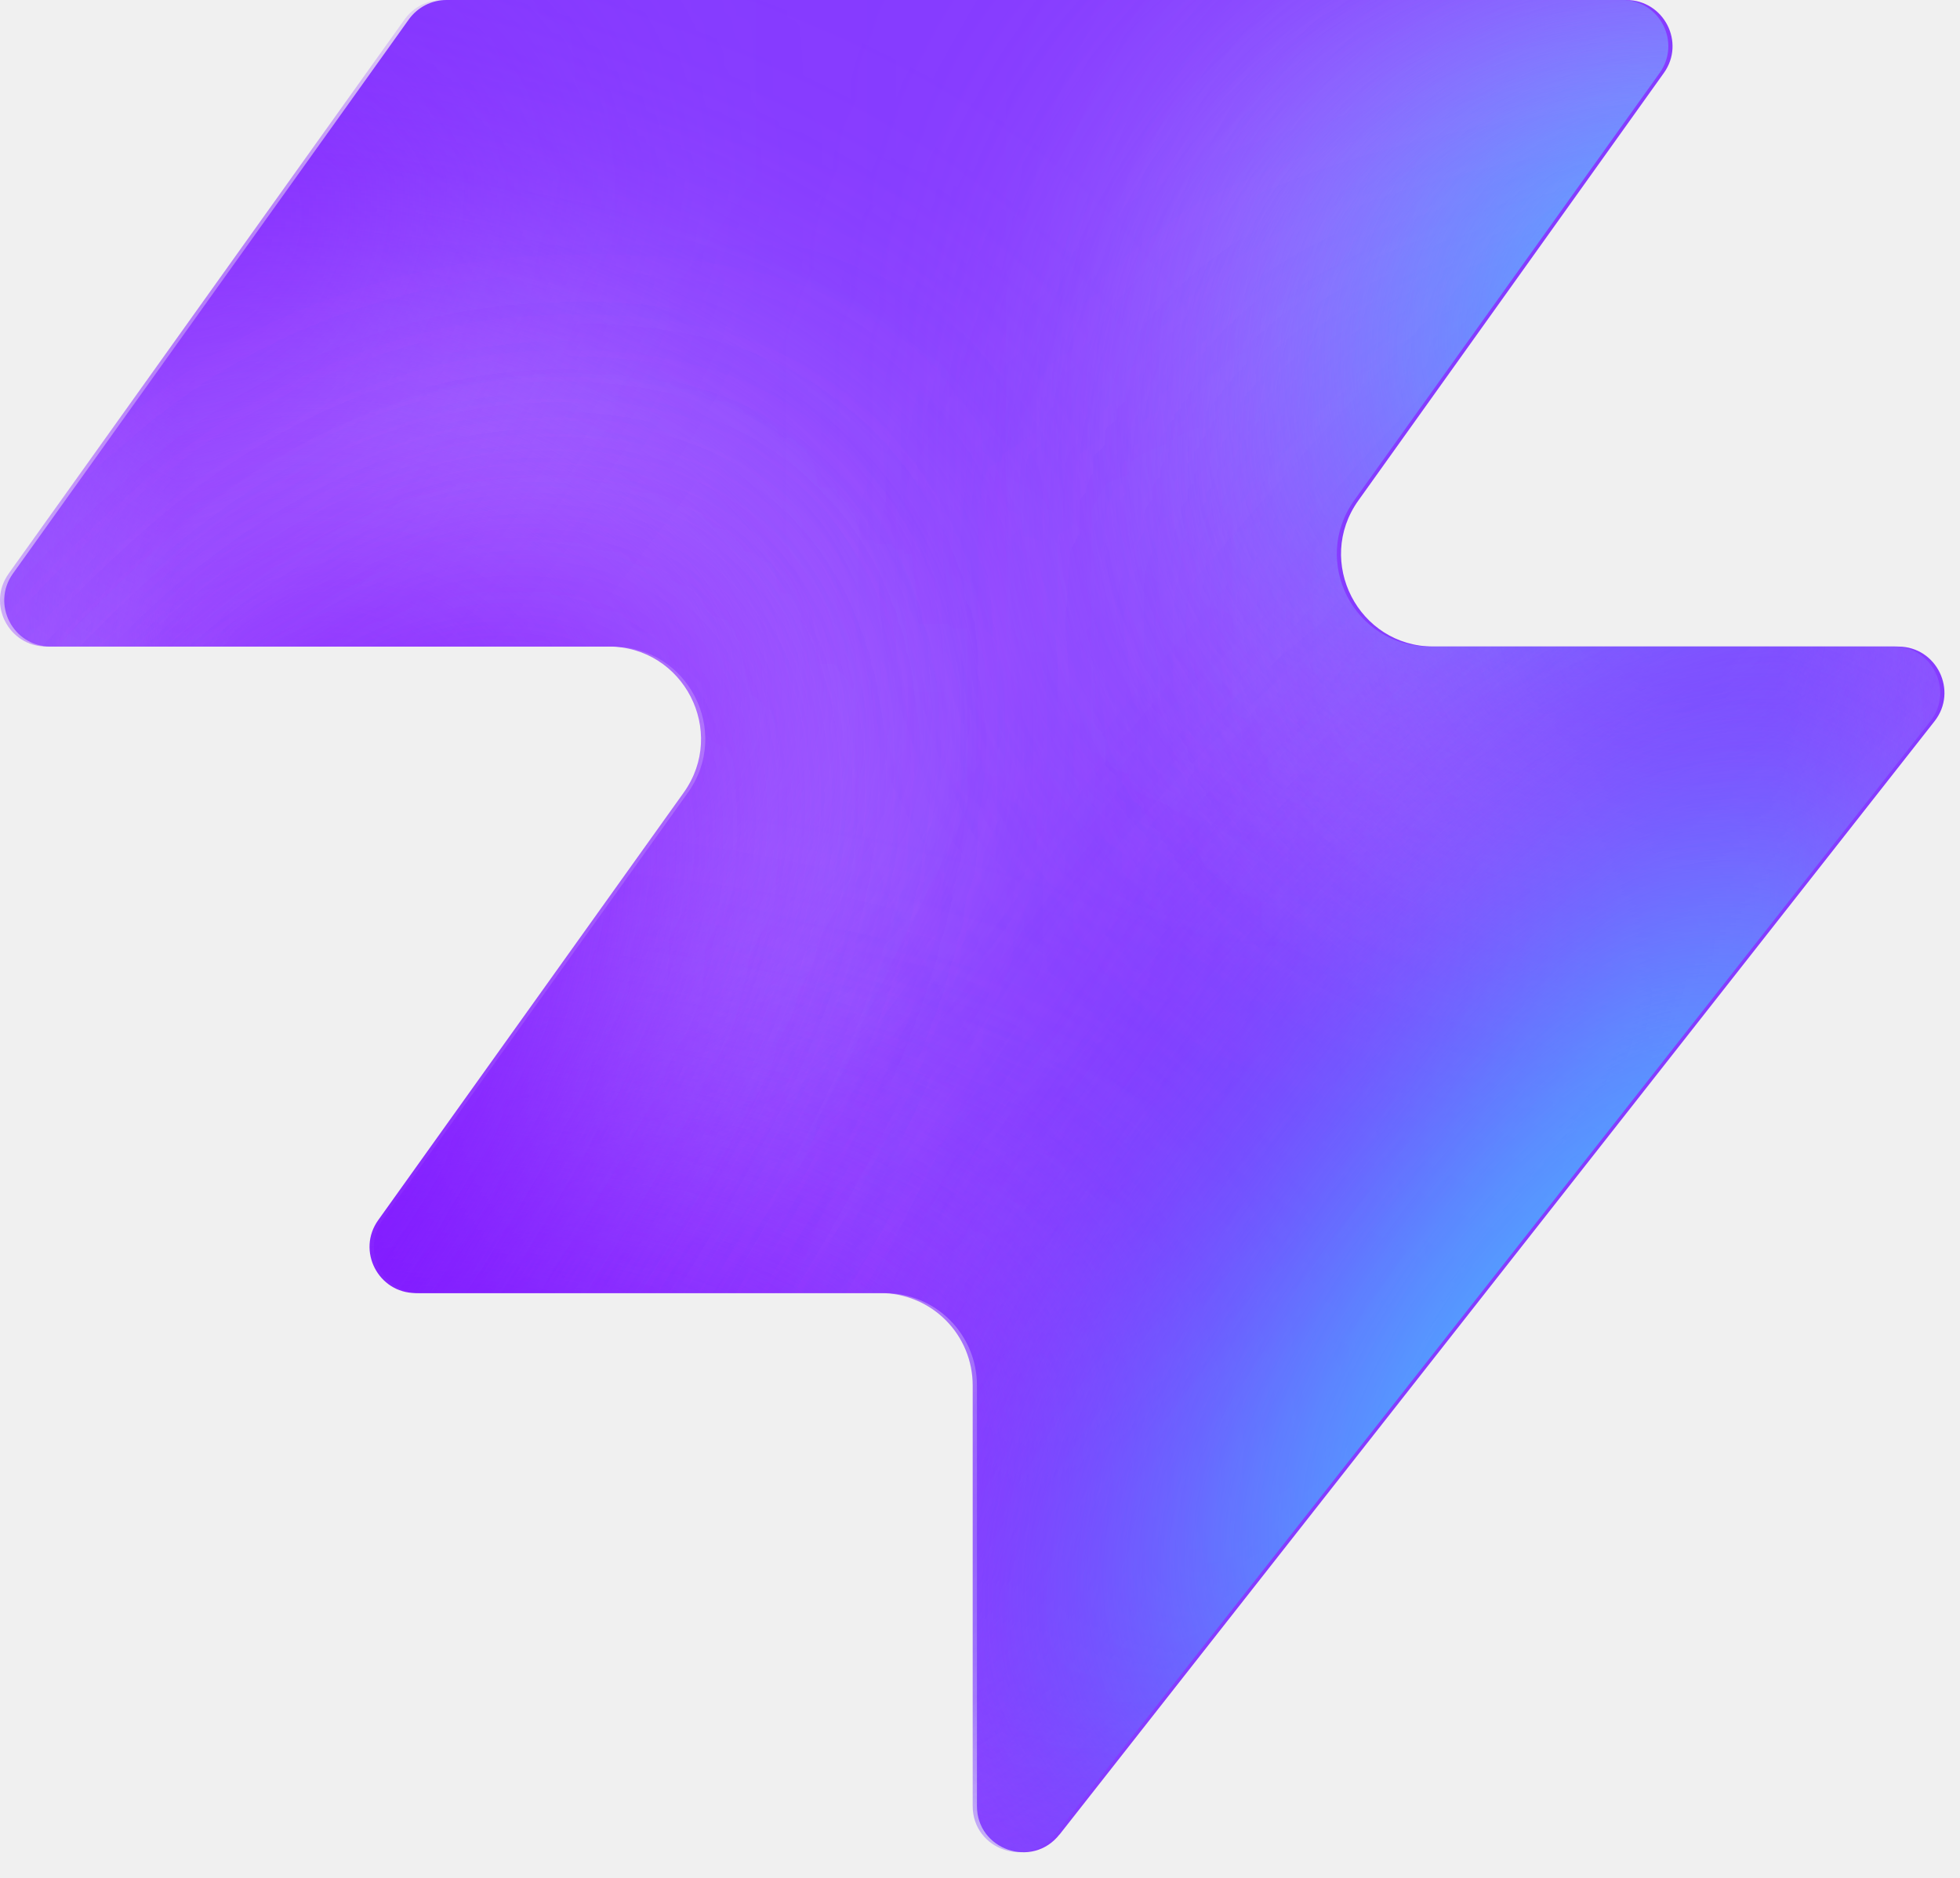
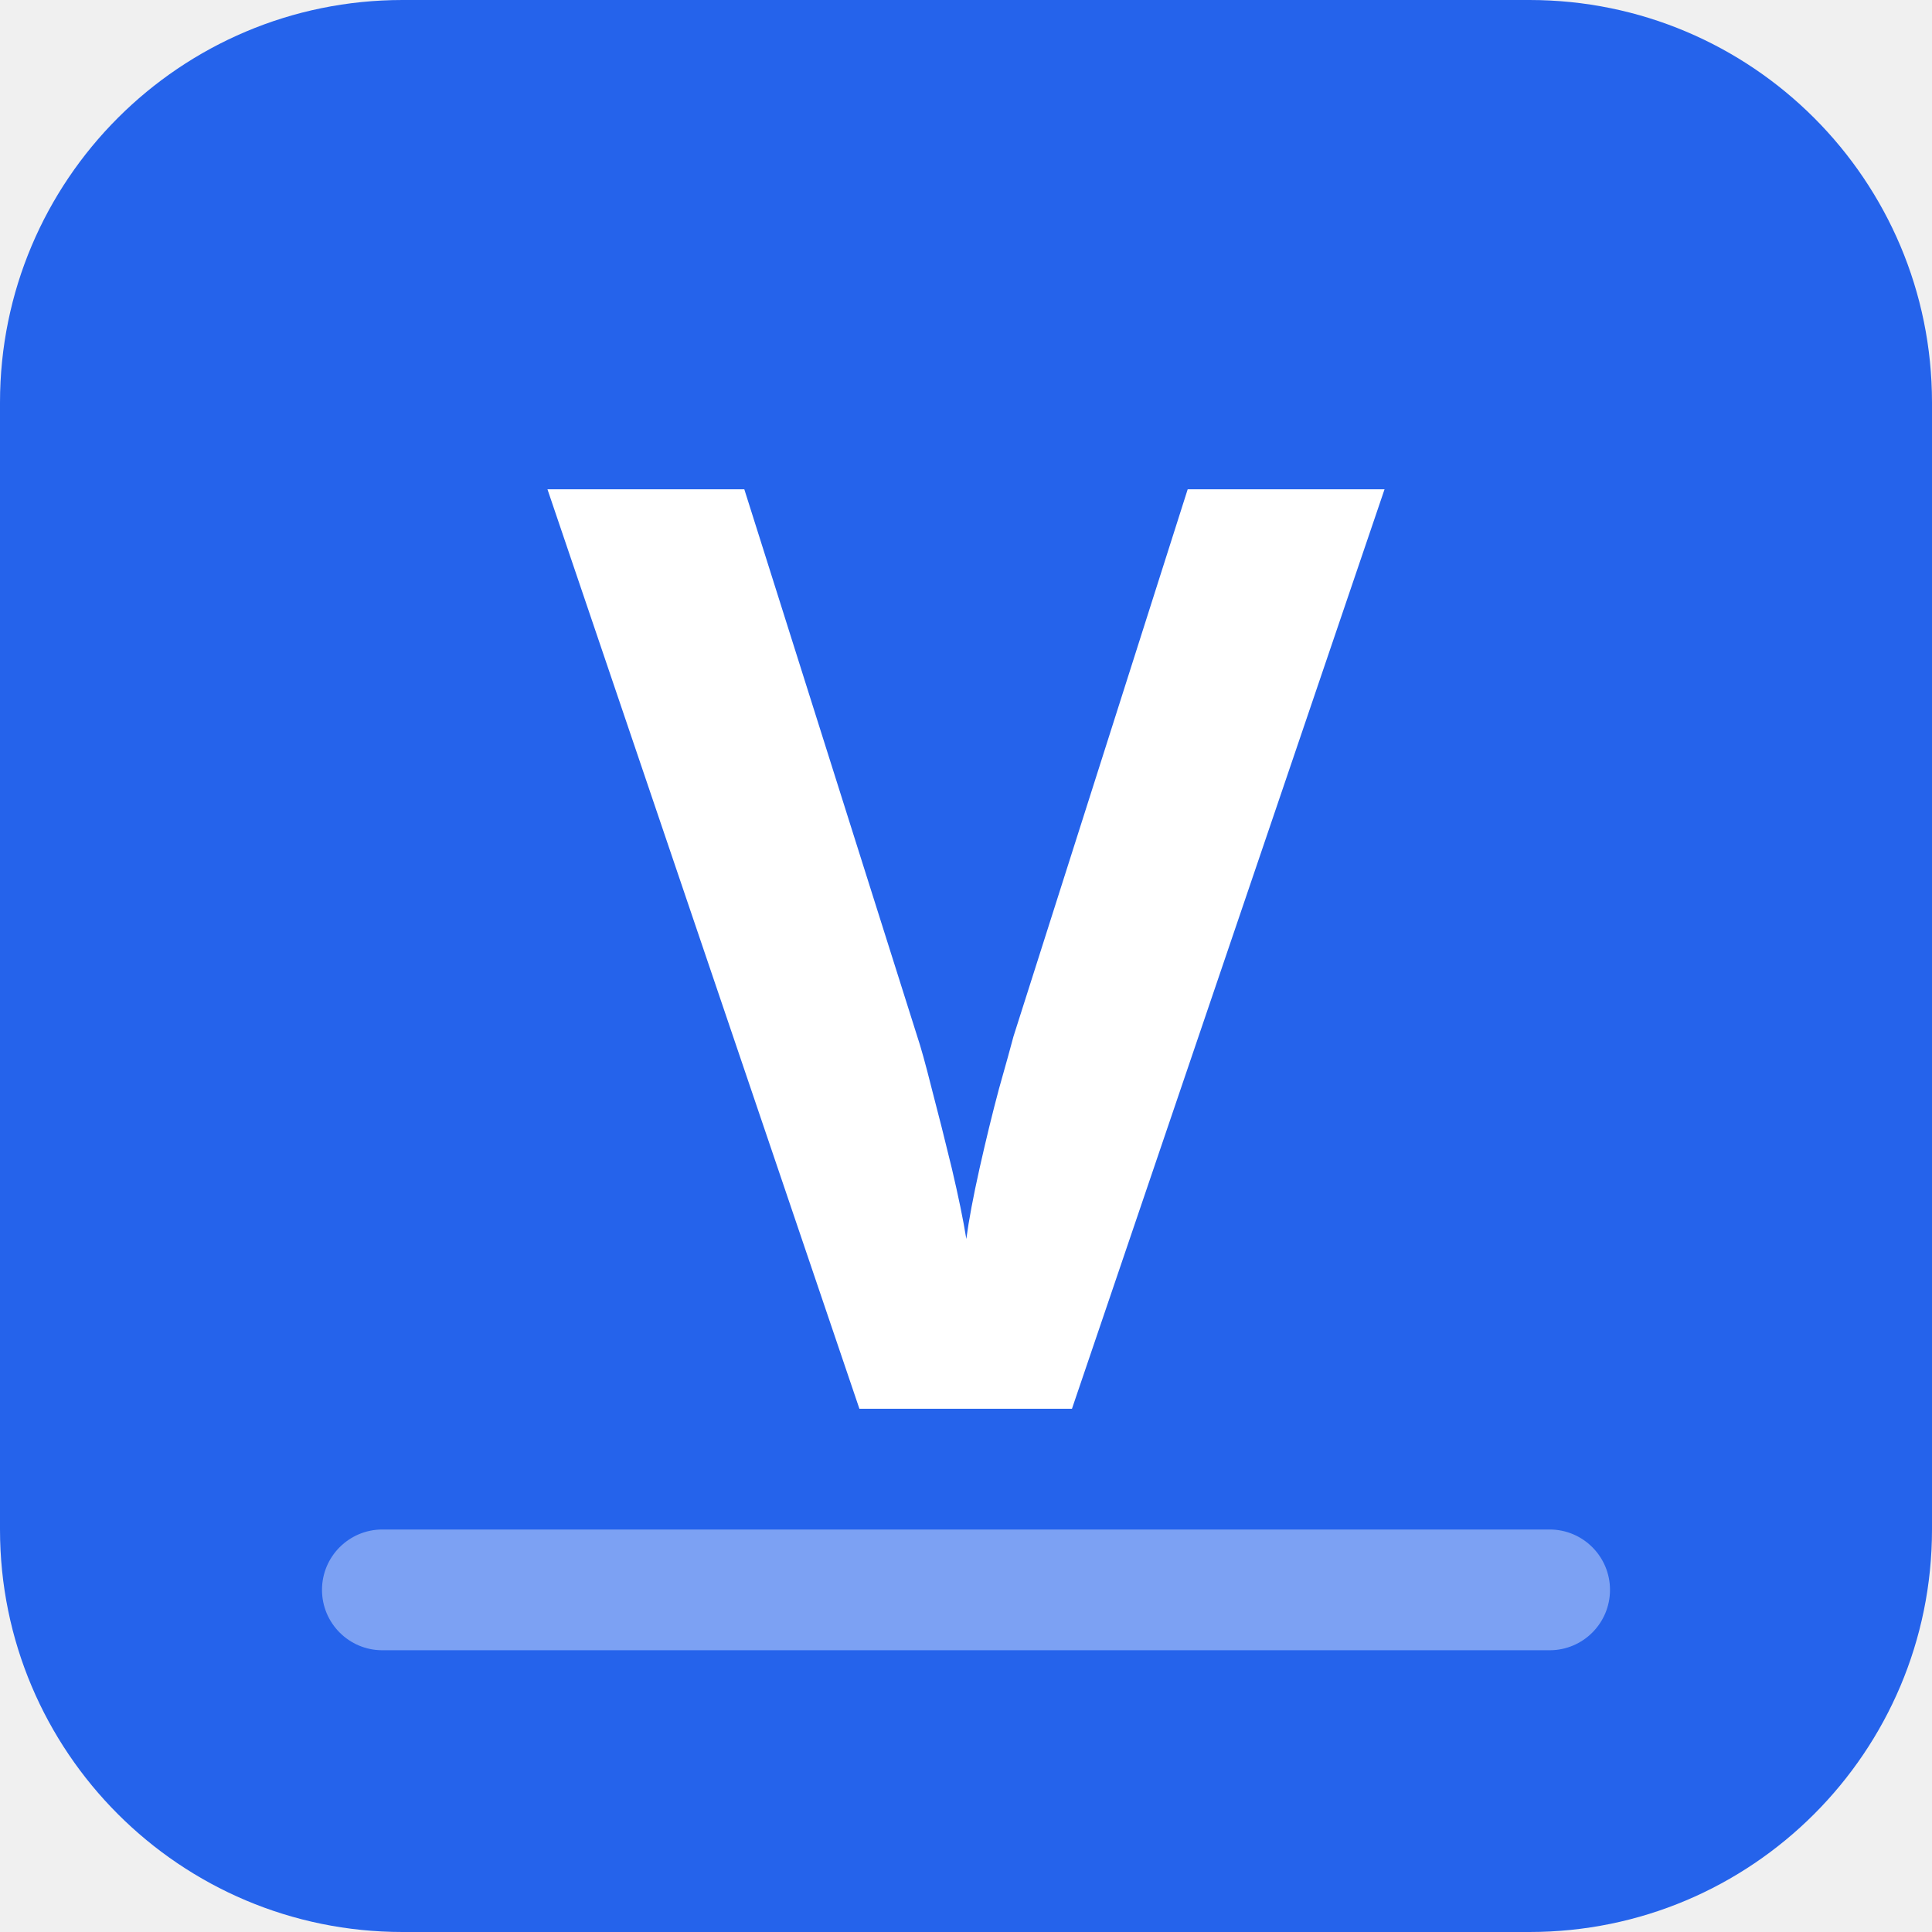
- <svg xmlns="http://www.w3.org/2000/svg" width="48" height="46" fill="none" viewBox="0 0 48 46">
-   <path fill="#863bff" d="M25.946 44.938c-.664.845-2.021.375-2.021-.698V33.937a2.26 2.26 0 0 0-2.262-2.262H10.287c-.92 0-1.456-1.04-.92-1.788l7.48-10.471c1.07-1.497 0-3.578-1.842-3.578H1.237c-.92 0-1.456-1.04-.92-1.788L10.013.474c.214-.297.556-.474.92-.474h28.894c.92 0 1.456 1.04.92 1.788l-7.48 10.471c-1.07 1.498 0 3.579 1.842 3.579h11.377c.943 0 1.473 1.088.89 1.83L25.947 44.94z" style="fill:#863bff;fill:color(display-p3 .525 .23 1);fill-opacity:1" />
-   <mask id="a" width="48" height="46" x="0" y="0" maskUnits="userSpaceOnUse" style="mask-type:alpha">
-     <path fill="#000" d="M25.842 44.938c-.664.844-2.021.375-2.021-.698V33.937a2.26 2.26 0 0 0-2.262-2.262H10.183c-.92 0-1.456-1.04-.92-1.788l7.48-10.471c1.07-1.498 0-3.579-1.842-3.579H1.133c-.92 0-1.456-1.04-.92-1.787L9.91.473c.214-.297.556-.474.92-.474h28.894c.92 0 1.456 1.04.92 1.788l-7.48 10.471c-1.07 1.498 0 3.578 1.842 3.578h11.377c.943 0 1.473 1.088.89 1.832L25.843 44.94z" style="fill:#000;fill-opacity:1" />
-   </mask>
-   <g mask="url(#a)">
-     <g filter="url(#b)">
-       <ellipse cx="5.508" cy="14.704" fill="#ede6ff" rx="5.508" ry="14.704" style="fill:#ede6ff;fill:color(display-p3 .927 .903 1);fill-opacity:1" transform="matrix(.00324 1 1 -.00324 -4.47 31.516)" />
-     </g>
-     <g filter="url(#c)">
-       <ellipse cx="10.399" cy="29.851" fill="#ede6ff" rx="10.399" ry="29.851" style="fill:#ede6ff;fill:color(display-p3 .927 .903 1);fill-opacity:1" transform="matrix(.00324 1 1 -.00324 -39.328 7.883)" />
-     </g>
-     <g filter="url(#d)">
-       <ellipse cx="5.508" cy="30.487" fill="#7e14ff" rx="5.508" ry="30.487" style="fill:#7e14ff;fill:color(display-p3 .492 .077 1);fill-opacity:1" transform="rotate(89.814 -25.913 -14.639)scale(1 -1)" />
-     </g>
-     <g filter="url(#e)">
-       <ellipse cx="5.508" cy="30.599" fill="#7e14ff" rx="5.508" ry="30.599" style="fill:#7e14ff;fill:color(display-p3 .492 .077 1);fill-opacity:1" transform="rotate(89.814 -32.644 -3.334)scale(1 -1)" />
-     </g>
-     <g filter="url(#f)">
-       <ellipse cx="5.508" cy="30.599" fill="#7e14ff" rx="5.508" ry="30.599" style="fill:#7e14ff;fill:color(display-p3 .492 .077 1);fill-opacity:1" transform="matrix(.00324 1 1 -.00324 -34.34 30.47)" />
-     </g>
-     <g filter="url(#g)">
-       <ellipse cx="14.072" cy="22.078" fill="#ede6ff" rx="14.072" ry="22.078" style="fill:#ede6ff;fill:color(display-p3 .927 .903 1);fill-opacity:1" transform="rotate(93.35 24.506 48.493)scale(-1 1)" />
-     </g>
-     <g filter="url(#h)">
-       <ellipse cx="3.47" cy="21.501" fill="#7e14ff" rx="3.47" ry="21.501" style="fill:#7e14ff;fill:color(display-p3 .492 .077 1);fill-opacity:1" transform="rotate(89.009 28.708 47.59)scale(-1 1)" />
-     </g>
-     <g filter="url(#i)">
-       <ellipse cx="3.47" cy="21.501" fill="#7e14ff" rx="3.47" ry="21.501" style="fill:#7e14ff;fill:color(display-p3 .492 .077 1);fill-opacity:1" transform="rotate(89.009 28.708 47.59)scale(-1 1)" />
-     </g>
-     <g filter="url(#j)">
-       <ellipse cx=".387" cy="8.972" fill="#7e14ff" rx="4.407" ry="29.108" style="fill:#7e14ff;fill:color(display-p3 .492 .077 1);fill-opacity:1" transform="rotate(39.51 .387 8.972)" />
-     </g>
-     <g filter="url(#k)">
-       <ellipse cx="47.523" cy="-6.092" fill="#7e14ff" rx="4.407" ry="29.108" style="fill:#7e14ff;fill:color(display-p3 .492 .077 1);fill-opacity:1" transform="rotate(37.892 47.523 -6.092)" />
-     </g>
-     <g filter="url(#l)">
-       <ellipse cx="41.412" cy="6.333" fill="#47bfff" rx="5.971" ry="9.665" style="fill:#47bfff;fill:color(display-p3 .28 .748 1);fill-opacity:1" transform="rotate(37.892 41.412 6.333)" />
-     </g>
-     <g filter="url(#m)">
-       <ellipse cx="-1.879" cy="38.332" fill="#7e14ff" rx="4.407" ry="29.108" style="fill:#7e14ff;fill:color(display-p3 .492 .077 1);fill-opacity:1" transform="rotate(37.892 -1.88 38.332)" />
-     </g>
-     <g filter="url(#n)">
-       <ellipse cx="-1.879" cy="38.332" fill="#7e14ff" rx="4.407" ry="29.108" style="fill:#7e14ff;fill:color(display-p3 .492 .077 1);fill-opacity:1" transform="rotate(37.892 -1.88 38.332)" />
-     </g>
-     <g filter="url(#o)">
-       <ellipse cx="35.651" cy="29.907" fill="#7e14ff" rx="4.407" ry="29.108" style="fill:#7e14ff;fill:color(display-p3 .492 .077 1);fill-opacity:1" transform="rotate(37.892 35.651 29.907)" />
-     </g>
-     <g filter="url(#p)">
-       <ellipse cx="38.418" cy="32.4" fill="#47bfff" rx="5.971" ry="15.297" style="fill:#47bfff;fill:color(display-p3 .28 .748 1);fill-opacity:1" transform="rotate(37.892 38.418 32.4)" />
-     </g>
-   </g>
-   <defs>
-     <filter id="b" width="60.045" height="41.654" x="-19.77" y="16.149" color-interpolation-filters="sRGB" filterUnits="userSpaceOnUse">
-       <feFlood flood-opacity="0" result="BackgroundImageFix" />
-       <feBlend in="SourceGraphic" in2="BackgroundImageFix" result="shape" />
-       <feGaussianBlur result="effect1_foregroundBlur_2002_17158" stdDeviation="7.659" />
-     </filter>
-     <filter id="c" width="90.34" height="51.437" x="-54.613" y="-7.533" color-interpolation-filters="sRGB" filterUnits="userSpaceOnUse">
-       <feFlood flood-opacity="0" result="BackgroundImageFix" />
-       <feBlend in="SourceGraphic" in2="BackgroundImageFix" result="shape" />
-       <feGaussianBlur result="effect1_foregroundBlur_2002_17158" stdDeviation="7.659" />
-     </filter>
-     <filter id="d" width="79.355" height="29.4" x="-49.64" y="2.03" color-interpolation-filters="sRGB" filterUnits="userSpaceOnUse">
-       <feFlood flood-opacity="0" result="BackgroundImageFix" />
-       <feBlend in="SourceGraphic" in2="BackgroundImageFix" result="shape" />
-       <feGaussianBlur result="effect1_foregroundBlur_2002_17158" stdDeviation="4.596" />
-     </filter>
-     <filter id="e" width="79.579" height="29.4" x="-45.045" y="20.029" color-interpolation-filters="sRGB" filterUnits="userSpaceOnUse">
-       <feFlood flood-opacity="0" result="BackgroundImageFix" />
-       <feBlend in="SourceGraphic" in2="BackgroundImageFix" result="shape" />
-       <feGaussianBlur result="effect1_foregroundBlur_2002_17158" stdDeviation="4.596" />
-     </filter>
-     <filter id="f" width="79.579" height="29.4" x="-43.513" y="21.178" color-interpolation-filters="sRGB" filterUnits="userSpaceOnUse">
-       <feFlood flood-opacity="0" result="BackgroundImageFix" />
-       <feBlend in="SourceGraphic" in2="BackgroundImageFix" result="shape" />
-       <feGaussianBlur result="effect1_foregroundBlur_2002_17158" stdDeviation="4.596" />
-     </filter>
-     <filter id="g" width="74.749" height="58.852" x="15.756" y="-17.901" color-interpolation-filters="sRGB" filterUnits="userSpaceOnUse">
-       <feFlood flood-opacity="0" result="BackgroundImageFix" />
-       <feBlend in="SourceGraphic" in2="BackgroundImageFix" result="shape" />
-       <feGaussianBlur result="effect1_foregroundBlur_2002_17158" stdDeviation="7.659" />
-     </filter>
-     <filter id="h" width="61.377" height="25.362" x="23.548" y="2.284" color-interpolation-filters="sRGB" filterUnits="userSpaceOnUse">
-       <feFlood flood-opacity="0" result="BackgroundImageFix" />
-       <feBlend in="SourceGraphic" in2="BackgroundImageFix" result="shape" />
-       <feGaussianBlur result="effect1_foregroundBlur_2002_17158" stdDeviation="4.596" />
-     </filter>
-     <filter id="i" width="61.377" height="25.362" x="23.548" y="2.284" color-interpolation-filters="sRGB" filterUnits="userSpaceOnUse">
-       <feFlood flood-opacity="0" result="BackgroundImageFix" />
-       <feBlend in="SourceGraphic" in2="BackgroundImageFix" result="shape" />
-       <feGaussianBlur result="effect1_foregroundBlur_2002_17158" stdDeviation="4.596" />
-     </filter>
-     <filter id="j" width="56.045" height="63.649" x="-27.636" y="-22.853" color-interpolation-filters="sRGB" filterUnits="userSpaceOnUse">
-       <feFlood flood-opacity="0" result="BackgroundImageFix" />
-       <feBlend in="SourceGraphic" in2="BackgroundImageFix" result="shape" />
-       <feGaussianBlur result="effect1_foregroundBlur_2002_17158" stdDeviation="4.596" />
-     </filter>
-     <filter id="k" width="54.814" height="64.646" x="20.116" y="-38.415" color-interpolation-filters="sRGB" filterUnits="userSpaceOnUse">
-       <feFlood flood-opacity="0" result="BackgroundImageFix" />
-       <feBlend in="SourceGraphic" in2="BackgroundImageFix" result="shape" />
-       <feGaussianBlur result="effect1_foregroundBlur_2002_17158" stdDeviation="4.596" />
-     </filter>
-     <filter id="l" width="33.541" height="35.313" x="24.641" y="-11.323" color-interpolation-filters="sRGB" filterUnits="userSpaceOnUse">
-       <feFlood flood-opacity="0" result="BackgroundImageFix" />
-       <feBlend in="SourceGraphic" in2="BackgroundImageFix" result="shape" />
-       <feGaussianBlur result="effect1_foregroundBlur_2002_17158" stdDeviation="4.596" />
-     </filter>
-     <filter id="m" width="54.814" height="64.646" x="-29.286" y="6.009" color-interpolation-filters="sRGB" filterUnits="userSpaceOnUse">
-       <feFlood flood-opacity="0" result="BackgroundImageFix" />
-       <feBlend in="SourceGraphic" in2="BackgroundImageFix" result="shape" />
-       <feGaussianBlur result="effect1_foregroundBlur_2002_17158" stdDeviation="4.596" />
-     </filter>
-     <filter id="n" width="54.814" height="64.646" x="-29.286" y="6.009" color-interpolation-filters="sRGB" filterUnits="userSpaceOnUse">
-       <feFlood flood-opacity="0" result="BackgroundImageFix" />
-       <feBlend in="SourceGraphic" in2="BackgroundImageFix" result="shape" />
-       <feGaussianBlur result="effect1_foregroundBlur_2002_17158" stdDeviation="4.596" />
-     </filter>
-     <filter id="o" width="54.814" height="64.646" x="8.244" y="-2.416" color-interpolation-filters="sRGB" filterUnits="userSpaceOnUse">
-       <feFlood flood-opacity="0" result="BackgroundImageFix" />
-       <feBlend in="SourceGraphic" in2="BackgroundImageFix" result="shape" />
-       <feGaussianBlur result="effect1_foregroundBlur_2002_17158" stdDeviation="4.596" />
-     </filter>
-     <filter id="p" width="39.409" height="43.623" x="18.713" y="10.588" color-interpolation-filters="sRGB" filterUnits="userSpaceOnUse">
-       <feFlood flood-opacity="0" result="BackgroundImageFix" />
-       <feBlend in="SourceGraphic" in2="BackgroundImageFix" result="shape" />
-       <feGaussianBlur result="effect1_foregroundBlur_2002_17158" stdDeviation="4.596" />
-     </filter>
-   </defs>
+ <svg xmlns="http://www.w3.org/2000/svg" width="48" height="48" viewBox="0 0 48 48">
+   <rect width="48" height="48" rx="10" fill="#2563eb" />
+   <text x="24" y="35" font-family="system-ui, sans-serif" font-size="32" font-weight="800" fill="#fff" text-anchor="middle">V</text>
+   <rect x="8" y="38" width="32" height="3" rx="1.5" fill="#fff" opacity="0.4" />
</svg>
